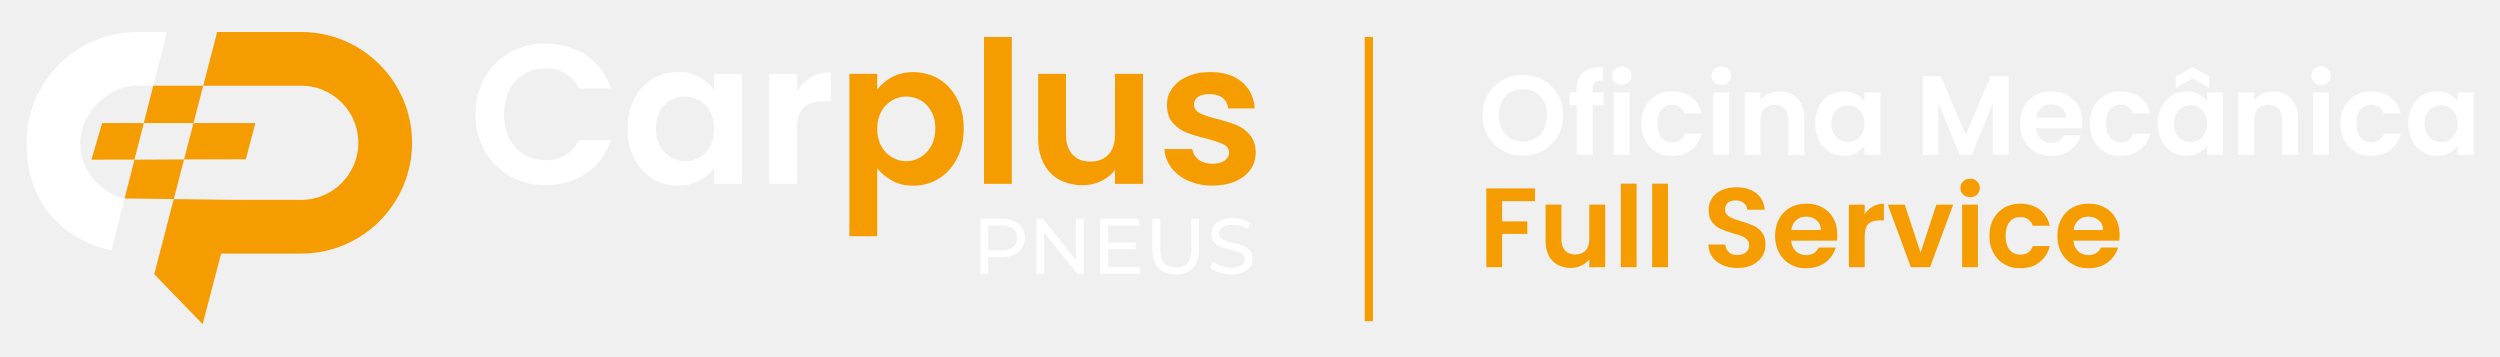
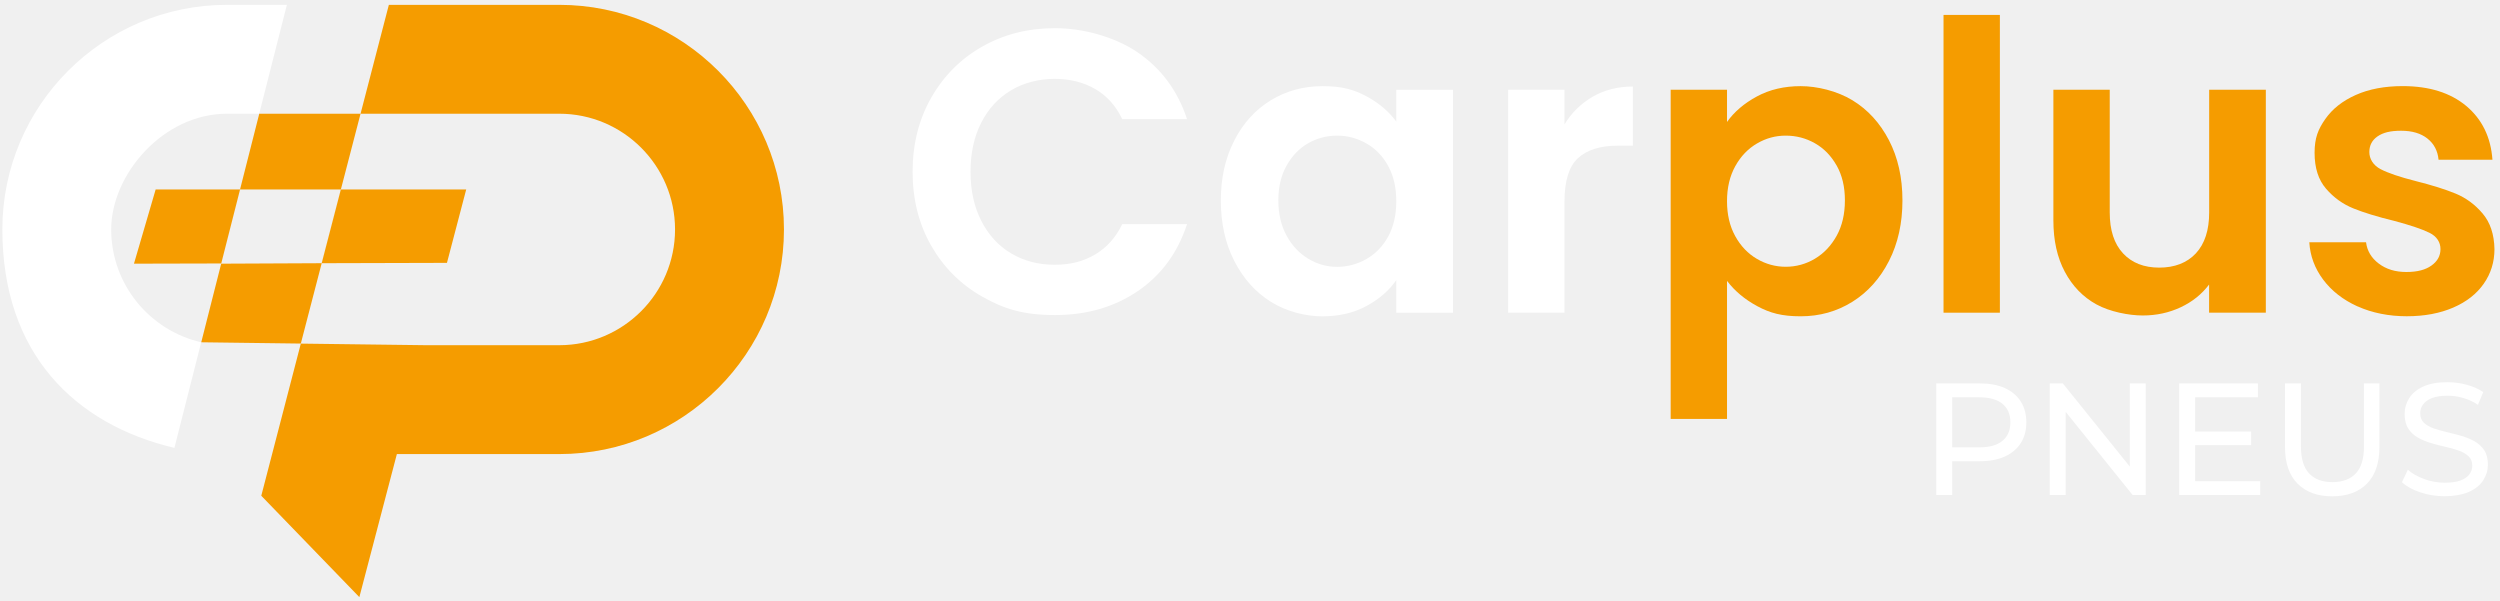
- <svg xmlns="http://www.w3.org/2000/svg" viewBox="0 0 11820 1683.7">
+ <svg xmlns="http://www.w3.org/2000/svg" viewBox="120 140 5830 1400" width="100%" height="100%">
  <defs>
    <style>      .cls-1 {        fill: #fff;      }      .cls-2 {        fill: #f59c00;      }    </style>
  </defs>
  <g>
    <g id="Camada_1">
      <g>
        <g>
          <path class="cls-1" d="M2291.8,367.6c29.1-51,68.8-90.7,119.2-119.2,50.3-28.5,106.8-42.7,169.4-42.7s137.3,18.8,192.4,56.3c55,37.5,93.5,89.5,115.4,155.8h-151.1c-15-31.3-36.1-54.7-63.4-70.4-27.2-15.6-58.6-23.5-94.3-23.5s-72.1,8.9-101.8,26.8c-29.7,17.8-52.9,43-69.4,75.5-16.6,32.5-24.9,70.7-24.9,114.5s8.3,81.2,24.9,114c16.6,32.8,39.7,58.2,69.4,76,29.7,17.8,63.7,26.7,101.8,26.7s67.1-8,94.3-23.9c27.2-16,48.3-39.6,63.4-70.8h151.1c-21.9,66.9-60.2,119-115,156.2-54.8,37.2-119,55.8-192.8,55.8s-119-14.2-169.4-42.7c-50.4-28.5-90.1-68-119.2-118.7-29.1-50.7-43.6-108.2-43.6-172.7s14.5-122.1,43.6-173.1" />
          <path class="cls-1" d="M3357.3,527.1c-12.5-22.8-29.4-40.4-50.7-52.5-21.3-12.2-44.1-18.3-68.5-18.3s-46.9,6-67.6,17.8c-20.6,11.9-37.4,29.2-50.2,52.1-12.8,22.8-19.2,49.9-19.2,81.2s6.4,58.7,19.2,82.1c12.8,23.5,29.7,41.4,50.7,54,20.9,12.5,43.3,18.8,67.1,18.8s47.2-6.1,68.5-18.3c21.3-12.2,38.2-29.7,50.7-52.5,12.5-22.8,18.8-50.2,18.8-82.1s-6.2-59.3-18.8-82.1M2998.4,467.5c20.9-40.7,49.4-71.9,85.4-93.8,36-21.9,76.2-32.8,120.6-32.8s72.7,7.8,101.8,23.5c29.1,15.6,52.4,35.3,69.9,59.1v-74.1h132.3v519.9h-132.3v-76c-16.9,24.4-40.2,44.6-69.9,60.5-29.7,16-64,23.9-102.7,23.9s-83.7-11.3-119.7-33.8c-36-22.5-64.4-54.3-85.4-95.2-21-41-31.4-88-31.4-141.2s10.5-99.1,31.4-139.8" />
          <path class="cls-1" d="M3834.5,365.3c27.2-15.6,58.3-23.5,93.4-23.5v137.9h-34.7c-41.3,0-72.4,9.7-93.4,29.1-21,19.4-31.4,53.2-31.4,101.3v259h-131.4V349.3h131.4v80.7c16.9-27.5,38.9-49.1,66.2-64.7" />
          <path class="cls-2" d="M4403.1,526.2c-12.8-22.8-29.7-40.2-50.7-52.1-21-11.9-43.6-17.8-68-17.8s-46.1,6.1-67.1,18.3c-21,12.2-37.9,29.9-50.7,53-12.8,23.2-19.2,50.4-19.2,81.6s6.4,58.5,19.2,81.6c12.8,23.1,29.7,40.8,50.7,53,20.9,12.2,43.3,18.3,67.1,18.3s47.1-6.2,68-18.8c21-12.5,37.8-30.3,50.7-53.5,12.8-23.1,19.2-50.7,19.2-82.6s-6.4-58.3-19.2-81.2M4217.3,364.8c29.7-16,63.6-23.9,101.8-23.9s84.6,11,120.6,32.8c36,21.9,64.4,53,85.4,93.4,20.9,40.3,31.4,87.1,31.4,140.3s-10.5,100.3-31.4,141.2c-21,41-49.4,72.7-85.4,95.2-36,22.5-76.2,33.8-120.6,33.8s-71.8-7.8-100.9-23.5c-29.1-15.6-52.7-35.3-70.8-59.1v321.9h-131.4V349.3h131.4v75.1c16.9-23.8,40.2-43.6,69.9-59.6" />
        </g>
        <rect class="cls-2" x="4652.3" y="174.8" width="131.4" height="694.4" />
        <g>
          <path class="cls-2" d="M5403.9,349.3v519.9h-132.3v-65.7c-16.9,22.5-38.9,40.2-66.1,53-27.2,12.8-56.8,19.2-88.7,19.2s-76.6-8.6-107.9-25.8c-31.3-17.2-55.8-42.5-73.7-76-17.8-33.4-26.7-73.3-26.7-119.6v-305h131.4v286.2c0,41.3,10.3,73.1,31,95.3,20.6,22.2,48.8,33.3,84.5,33.3s64.7-11.1,85.4-33.3c20.6-22.2,31-54,31-95.3v-286.2h132.3Z" />
          <path class="cls-2" d="M5617.9,854.6c-33.8-15.3-60.5-36.1-80.2-62.4-19.7-26.3-30.5-55.4-32.4-87.3h132.3c2.5,20,12.3,36.6,29.6,49.7,17.2,13.1,38.6,19.7,64.3,19.7s44.6-5,58.6-15c14.1-10,21.1-22.8,21.1-38.5s-8.6-29.6-25.8-38c-17.2-8.5-44.6-17.7-82.1-27.7-38.8-9.4-70.5-19.1-95.2-29.1-24.7-10-46-25.3-63.8-46-17.8-20.6-26.7-48.5-26.7-83.5s8.3-55,24.9-78.8c16.6-23.8,40.3-42.5,71.3-56.3,31-13.8,67.4-20.6,109.3-20.6,61.9,0,111.3,15.5,148.3,46.4,36.9,31,57.2,72.7,61,125.3h-125.7c-1.9-20.6-10.5-37.1-25.8-49.3-15.3-12.2-35.8-18.3-61.5-18.3s-42.1,4.4-54.9,13.1c-12.8,8.8-19.2,21-19.2,36.6s8.8,30.8,26.3,39.9c17.5,9.1,44.7,18.3,81.6,27.7,37.5,9.4,68.5,19.1,92.9,29.1,24.4,10,45.5,25.5,63.3,46.5,17.8,21,27,48.7,27.7,83,0,30-8.3,56.9-24.9,80.7-16.6,23.8-40.3,42.4-71.3,55.8-31,13.4-67.1,20.2-108.4,20.2s-80.7-7.7-114.5-23" />
          <path class="cls-1" d="M4789.8,1168c-12.3,10.2-30.3,15.2-54.1,15.2h-63.2v-116.7h63.2c23.8,0,41.8,5.1,54.1,15.2,12.3,10.2,18.4,24.5,18.4,43.1s-6.1,33-18.4,43.1M4795.2,1044.9c-16.1-7.2-35.6-10.8-58.4-10.8h-101.5v260.3h37.2v-78.8h64.3c22.8,0,42.3-3.7,58.4-11,16.1-7.3,28.5-17.7,37.2-31.2,8.7-13.5,13-29.7,13-48.5s-4.3-35.1-13-48.7c-8.7-13.6-21.1-24-37.2-31.2" />
        </g>
        <polygon class="cls-1" points="5086.7 1228.1 4930.5 1034.1 4900 1034.1 4900 1294.4 4937.2 1294.4 4937.2 1100.5 5093.3 1294.4 5123.8 1294.4 5123.8 1034.1 5086.7 1034.1 5086.7 1228.1" />
        <polygon class="cls-1" points="5239.1 1178 5369.6 1178 5369.6 1146.4 5239.1 1146.4 5239.1 1066.5 5385.5 1066.5 5385.5 1034.1 5201.9 1034.1 5201.9 1294.4 5390.8 1294.4 5390.8 1262.1 5239.1 1262.1 5239.1 1178" />
        <g>
          <path class="cls-1" d="M5632.8,1180.6c0,29-6.4,50.2-19.2,63.6-12.8,13.4-30.9,20.1-54.5,20.1s-41.3-6.7-54.1-20.1c-12.8-13.4-19.2-34.6-19.2-63.6v-146.5h-37.2v148c0,37.7,9.8,66.3,29.4,85.9,19.6,19.6,46.5,29.4,80.7,29.4s61.4-9.8,80.9-29.4c19.5-19.6,29.2-48.2,29.2-85.9v-148h-36.1v146.5Z" />
          <path class="cls-1" d="M5913.1,1189.9c-5.7-8.7-13.2-15.6-22.5-20.8-9.3-5.2-19.6-9.4-30.9-12.7-11.3-3.2-22.5-6.1-33.6-8.7-11.2-2.6-21.4-5.5-30.7-8.7-9.3-3.2-16.9-7.6-22.7-13-5.8-5.5-8.7-12.8-8.7-21.9s2.2-14.6,6.5-20.8c4.3-6.2,11.2-11.1,20.6-14.9,9.4-3.7,21.4-5.6,36.1-5.6s23.7,1.7,36.1,5c12.4,3.4,24.2,8.7,35.3,16.2l12.3-29.7c-10.9-7.4-23.8-13.1-38.7-17.1-14.9-4-29.9-5.9-45-5.9-22.8,0-41.6,3.4-56.3,10.2-14.8,6.8-25.7,15.9-32.7,27.1-7.1,11.3-10.6,23.6-10.6,37s2.8,25.2,8.6,34c5.7,8.8,13.2,15.8,22.5,21,9.3,5.2,19.6,9.5,30.9,12.8,11.3,3.4,22.5,6.3,33.6,8.7,11.2,2.5,21.4,5.4,30.7,8.7,9.3,3.3,16.9,7.7,22.7,13.2,5.8,5.5,8.7,12.7,8.7,21.6s-2.2,14.5-6.7,20.6c-4.5,6.1-11.4,10.8-20.8,14.3-9.4,3.5-21.7,5.2-36.8,5.2s-32.6-2.8-48-8.6c-15.4-5.7-28-12.9-37.9-21.6l-13.8,29c10.4,9.7,24.7,17.5,42.8,23.6,18.1,6.1,37,9.1,56.9,9.1s41.7-3.4,56.7-10.2c15-6.8,26.1-15.9,33.3-27.1,7.2-11.3,10.8-23.5,10.8-36.6s-2.9-24.8-8.6-33.5" />
          <path class="cls-1" d="M649.3,151.3c-288.8,0-523.8,235-523.8,523.8s168.2,454.1,401.2,509.4l62.5-246.3c-120-27.4-209.9-135-209.9-263.1s121.1-269.9,269.9-269.9h75.3l64.5-253.9h-139.8Z" />
          <path class="cls-2" d="M1424.3,151.3h-397.5l-66,253.9h463.5c148.8,0,269.9,121.1,269.9,269.9s-121.1,269.9-269.9,269.9h-312.3l-290.5-3.7-92.2,354.8,228.7,236.4,87.5-333.6h378.9c288.8,0,523.8-235,523.8-523.8s-235-523.8-523.8-523.8" />
        </g>
        <path class="cls-2" d="M635.8,754.9l43.9-173.1h235.1l-44.7,172-234.4,1.1ZM724.6,405.2l-135.3,533,232.2,3,139.3-536h-236.2Z" />
        <polygon class="cls-2" points="679.8 581.8 483 581.8 432.4 754.9 635.9 754.4 679.8 581.8" />
        <polygon class="cls-2" points="914.9 581.8 870.2 753.8 1162.3 753 1207.2 581.8 914.9 581.8" />
-         <g>
-           <path class="cls-1" d="M7259.5,654.1c17.1-10.1,30.4-24.6,40.1-43.5,9.6-18.8,14.4-40.7,14.4-65.7s-4.8-46.7-14.4-65.4c-9.6-18.7-23-33-40.1-43-17.1-10-36.8-15-59.3-15s-42.3,5-59.5,15c-17.3,10-30.7,24.3-40.3,43-9.6,18.7-14.4,40.5-14.4,65.4s4.8,46.8,14.4,65.7c9.6,18.9,23,33.4,40.3,43.5,17.3,10.1,37.1,15.2,59.5,15.2s42.2-5.1,59.3-15.2M7104.2,711.5c-29.2-16.4-52.3-39.1-69.4-68.1-17.1-29-25.6-61.8-25.6-98.5s8.5-69,25.6-98c17.1-29,40.2-51.7,69.4-68.1,29.2-16.4,61.2-24.6,96.1-24.6s67.3,8.2,96.4,24.6c29,16.4,52,39.1,68.9,68.1,16.9,29,25.4,61.7,25.4,98s-8.5,69.5-25.4,98.5c-16.9,29-39.9,51.7-69.1,68.1-29.2,16.4-61.2,24.6-96.1,24.6s-66.9-8.2-96.1-24.6" />
-           <path class="cls-1" d="M7581.9,498h-51.8v234.4h-75.8v-234.4h-33.6v-61.4h33.6v-15c0-36.3,10.3-63,31-80.1,20.6-17.1,51.8-25.1,93.4-24v63c-18.2-.4-30.8,2.7-37.9,9.1-7.1,6.4-10.7,18-10.7,34.7v12.3h51.8v61.4Z" />
-           <path class="cls-1" d="M7705.2,732.3h-74.7v-295.7h74.7v295.7ZM7635.6,388.8c-8.7-8.4-13.1-18.8-13.1-31.2s4.4-22.9,13.1-31.2c8.7-8.4,19.7-12.5,32.8-12.5s24.1,4.2,32.8,12.5c8.7,8.4,13.1,18.8,13.1,31.2s-4.4,22.9-13.1,31.2c-8.7,8.4-19.7,12.5-32.8,12.5s-24.1-4.2-32.8-12.5" />
-           <path class="cls-1" d="M7778.4,504.1c12.4-22.9,29.7-40.7,51.8-53.4,22-12.6,47.3-19,75.8-19s67,9.2,91,27.5c24,18.3,40.1,44,48.3,77.1h-80.6c-4.3-12.8-11.5-22.9-21.6-30.2-10.1-7.3-22.7-10.9-37.6-10.9-21.4,0-38.3,7.7-50.7,23.2-12.5,15.5-18.7,37.5-18.7,65.9s6.2,49.9,18.7,65.4c12.4,15.5,29.3,23.2,50.7,23.2,30.2,0,50-13.5,59.3-40.6h80.6c-8.2,32-24.4,57.5-48.6,76.3-24.2,18.9-54.5,28.3-90.8,28.3s-53.8-6.3-75.8-18.9c-22.1-12.6-39.3-30.4-51.8-53.4-12.5-22.9-18.7-49.7-18.7-80.3s6.2-57.4,18.7-80.3" />
-           <path class="cls-1" d="M8175,732.3h-74.7v-295.7h74.7v295.7ZM8105.3,388.8c-8.7-8.4-13.1-18.8-13.1-31.2s4.4-22.9,13.1-31.2c8.7-8.4,19.7-12.5,32.8-12.5s24.1,4.2,32.8,12.5c8.7,8.4,13.1,18.8,13.1,31.2s-4.4,22.9-13.1,31.2c-8.7,8.4-19.7,12.5-32.8,12.5s-24.1-4.2-32.8-12.5" />
-           <path class="cls-1" d="M8498,465.7c21.7,22.3,32.6,53.3,32.6,93.2v173.5h-74.7v-163.4c0-23.5-5.9-41.6-17.6-54.2-11.7-12.6-27.8-19-48-19s-36.9,6.3-48.8,19c-11.9,12.6-17.9,30.7-17.9,54.2v163.4h-74.7v-295.7h74.7v36.8c10-12.8,22.7-22.9,38.2-30.2,15.5-7.3,32.5-10.9,51-10.9,35.2,0,63.7,11.1,85.4,33.4" />
-           <path class="cls-1" d="M8804.4,537.7c-7.1-13-16.7-23-28.8-29.9-12.1-6.9-25.1-10.4-39-10.4s-26.7,3.4-38.4,10.1c-11.8,6.8-21.3,16.6-28.6,29.6-7.3,13-10.9,28.4-10.9,46.2s3.6,33.4,10.9,46.7c7.3,13.3,16.9,23.6,28.8,30.7,11.9,7.1,24.6,10.7,38.2,10.7s26.9-3.5,39-10.4c12.1-6.9,21.7-16.9,28.8-29.9,7.1-13,10.7-28.6,10.7-46.7s-3.6-33.7-10.7-46.7M8600.2,503.8c11.9-23.1,28.1-40.9,48.6-53.4,20.5-12.5,43.3-18.7,68.6-18.7s41.4,4.5,57.9,13.4c16.6,8.9,29.8,20.1,39.8,33.6v-42.2h75.3v295.7h-75.3v-43.3c-9.6,13.9-22.9,25.4-39.8,34.4-16.9,9.1-36.4,13.6-58.4,13.6s-47.6-6.4-68.1-19.2c-20.5-12.8-36.6-30.9-48.6-54.2-11.9-23.3-17.9-50.1-17.9-80.3s6-56.4,17.9-79.5" />
-         </g>
-         <polygon class="cls-1" points="9496.8 359.7 9496.8 732.3 9422 732.3 9422 490 9322.2 732.3 9265.6 732.3 9165.2 490 9165.2 732.3 9090.5 732.3 9090.5 359.7 9175.4 359.7 9293.9 636.8 9412.4 359.7 9496.8 359.7" />
-         <g>
-           <path class="cls-1" d="M9767.9,556.7c-.4-19.2-7.3-34.6-20.8-46.2-13.5-11.6-30.1-17.3-49.7-17.3s-34.1,5.6-46.7,16.8c-12.6,11.2-20.4,26.8-23.2,46.7h140.4ZM9843.2,606.9h-216.2c1.8,21.4,9.2,38.1,22.4,50.2,13.2,12.1,29.4,18.2,48.6,18.2,27.8,0,47.5-11.9,59.3-35.8h80.6c-8.6,28.5-24.9,51.9-49.1,70.2-24.2,18.3-53.9,27.5-89.1,27.5s-54-6.3-76.6-18.9c-22.6-12.6-40.2-30.5-52.9-53.7-12.6-23.1-19-49.8-19-80.1s6.2-57.5,18.7-80.6c12.4-23.1,29.9-40.9,52.3-53.4,22.4-12.5,48.2-18.7,77.4-18.7s53.3,6.1,75.5,18.2c22.2,12.1,39.5,29.3,51.8,51.5,12.3,22.3,18.4,47.8,18.4,76.6s-.7,20.3-2.1,28.8" />
-           <path class="cls-1" d="M9899.3,504.1c12.4-22.9,29.7-40.7,51.8-53.4,22.1-12.6,47.3-19,75.8-19s67,9.2,91,27.5c24,18.3,40.1,44,48.3,77.1h-80.6c-4.3-12.8-11.5-22.9-21.6-30.2-10.1-7.3-22.7-10.9-37.6-10.9-21.3,0-38.3,7.7-50.7,23.2-12.5,15.5-18.7,37.5-18.7,65.9s6.2,49.9,18.7,65.4c12.4,15.5,29.4,23.2,50.7,23.2,30.2,0,50-13.5,59.3-40.6h80.6c-8.2,32-24.4,57.5-48.6,76.3-24.2,18.9-54.5,28.3-90.8,28.3s-53.7-6.3-75.8-18.9c-22.1-12.6-39.3-30.4-51.8-53.4-12.5-22.9-18.7-49.7-18.7-80.3s6.2-57.4,18.7-80.3" />
-           <path class="cls-1" d="M10366.4,370.9l-79.5,44.8v-54.5l79.5-43.2,79,43.2v54.5l-79-44.8ZM10424,537.7c-7.1-13-16.7-23-28.8-29.9-12.1-6.9-25.1-10.4-39-10.4s-26.7,3.4-38.4,10.1c-11.7,6.8-21.3,16.6-28.6,29.6-7.3,13-10.9,28.4-10.9,46.2s3.6,33.4,10.9,46.7c7.3,13.3,16.9,23.6,28.8,30.7,11.9,7.1,24.6,10.7,38.2,10.7s26.9-3.5,39-10.4c12.1-6.9,21.7-16.9,28.8-29.9,7.1-13,10.7-28.6,10.7-46.7s-3.6-33.7-10.7-46.7M10219.8,503.8c11.9-23.1,28.1-40.9,48.6-53.4,20.5-12.5,43.3-18.7,68.6-18.7s41.4,4.5,57.9,13.4c16.5,8.9,29.8,20.1,39.8,33.6v-42.2h75.3v295.7h-75.3v-43.3c-9.6,13.9-22.9,25.4-39.8,34.4-16.9,9.1-36.4,13.6-58.5,13.6s-47.6-6.4-68.1-19.2c-20.5-12.8-36.6-30.9-48.6-54.2-11.9-23.3-17.9-50.1-17.9-80.3s6-56.4,17.9-79.5" />
-           <path class="cls-1" d="M10832.4,465.7c21.7,22.3,32.6,53.3,32.6,93.2v173.5h-74.7v-163.4c0-23.5-5.9-41.6-17.6-54.2-11.7-12.6-27.8-19-48-19s-36.9,6.3-48.8,19c-11.9,12.6-17.9,30.7-17.9,54.2v163.4h-74.7v-295.7h74.7v36.8c10-12.8,22.7-22.9,38.2-30.2,15.5-7.3,32.5-10.9,51-10.9,35.2,0,63.7,11.1,85.4,33.4" />
-           <path class="cls-1" d="M11010.7,732.3h-74.7v-295.7h74.7v295.7ZM10941,388.8c-8.7-8.4-13.1-18.8-13.1-31.2s4.4-22.9,13.1-31.2c8.7-8.4,19.7-12.5,32.8-12.5s24.1,4.2,32.8,12.5c8.7,8.4,13.1,18.8,13.1,31.2s-4.4,22.9-13.1,31.2c-8.7,8.4-19.7,12.5-32.8,12.5s-24.1-4.2-32.8-12.5" />
-           <path class="cls-1" d="M11083.8,504.1c12.5-22.9,29.7-40.7,51.8-53.4,22.1-12.6,47.3-19,75.8-19s67,9.2,91,27.5c24,18.3,40.1,44,48.3,77.1h-80.6c-4.3-12.8-11.5-22.9-21.6-30.2-10.1-7.3-22.7-10.9-37.6-10.9-21.3,0-38.2,7.7-50.7,23.2-12.5,15.5-18.7,37.5-18.7,65.9s6.2,49.9,18.7,65.4c12.5,15.5,29.4,23.2,50.7,23.2,30.3,0,50-13.5,59.3-40.6h80.6c-8.2,32-24.4,57.5-48.6,76.3-24.2,18.9-54.4,28.3-90.8,28.3s-53.7-6.3-75.8-18.9c-22.1-12.6-39.3-30.4-51.8-53.4-12.4-22.9-18.7-49.7-18.7-80.3s6.2-57.4,18.7-80.3" />
-           <path class="cls-1" d="M11608.6,537.7c-7.1-13-16.7-23-28.8-29.9-12.1-6.9-25.1-10.4-39-10.4s-26.7,3.4-38.4,10.1c-11.7,6.8-21.3,16.6-28.6,29.6-7.3,13-10.9,28.4-10.9,46.2s3.6,33.4,10.9,46.7c7.3,13.3,16.9,23.6,28.8,30.7,11.9,7.1,24.6,10.7,38.2,10.7s26.9-3.5,39-10.4c12.1-6.9,21.7-16.9,28.8-29.9,7.1-13,10.7-28.6,10.7-46.7s-3.6-33.7-10.7-46.7M11404.4,503.8c11.9-23.1,28.1-40.9,48.6-53.4,20.5-12.5,43.3-18.7,68.6-18.7s41.4,4.5,57.9,13.4c16.5,8.9,29.8,20.1,39.8,33.6v-42.2h75.3v295.7h-75.3v-43.3c-9.6,13.9-22.9,25.4-39.8,34.4-16.9,9.1-36.4,13.6-58.5,13.6s-47.6-6.4-68.1-19.2c-20.5-12.8-36.7-30.9-48.6-54.2-11.9-23.3-17.9-50.1-17.9-80.3s6-56.4,17.9-79.5" />
-         </g>
-         <polygon class="cls-2" points="7257.4 890.7 7257.4 951 7102 951 7102 1046.6 7221.1 1046.6 7221.1 1105.8 7102 1105.8 7102 1263.3 7027.3 1263.3 7027.3 890.7 7257.4 890.7" />
-         <path class="cls-2" d="M7589.4,967.6v295.7h-75.3v-37.4c-9.6,12.8-22.2,22.9-37.6,30.2-15.5,7.3-32.3,10.9-50.4,10.9s-43.6-4.9-61.4-14.7c-17.8-9.8-31.8-24.2-41.9-43.3-10.1-19-15.2-41.7-15.2-68.1v-173.5h74.8v162.8c0,23.5,5.9,41.5,17.6,54.2,11.8,12.6,27.8,18.9,48,18.9s36.8-6.3,48.6-18.9c11.7-12.6,17.6-30.7,17.6-54.2v-162.8h75.3Z" />
-         <rect class="cls-2" x="7663.1" y="868.3" width="74.7" height="395" />
-         <rect class="cls-2" x="7811.5" y="868.3" width="74.7" height="395" />
-         <g>
-           <path class="cls-2" d="M8145.4,1253.7c-20.8-8.9-37.3-21.7-49.4-38.4-12.1-16.7-18.3-36.5-18.7-59.3h80.1c1.1,15.3,6.5,27.4,16.3,36.3,9.8,8.9,23.2,13.3,40.3,13.3s31.1-4.2,41.1-12.5c10-8.3,15-19.3,15-32.8s-3.4-20.1-10.1-27.2c-6.8-7.1-15.2-12.7-25.4-16.8-10.1-4.1-24.1-8.6-41.9-13.6-24.2-7.1-43.9-14.2-59-21.1-15.1-6.9-28.1-17.4-38.9-31.5-10.9-14.1-16.3-32.8-16.3-56.3s5.5-41.3,16.5-57.6c11-16.4,26.5-28.9,46.5-37.6,19.9-8.7,42.7-13.1,68.3-13.1,38.4,0,69.7,9.3,93.7,28,24,18.7,37.3,44.8,39.8,78.2h-82.2c-.7-12.8-6.1-23.4-16.3-31.8-10.1-8.4-23.6-12.5-40.3-12.5s-26.2,3.7-35,11.2c-8.7,7.5-13.1,18.3-13.1,32.6s3.3,18.2,9.9,24.8c6.6,6.6,14.8,11.9,24.6,16,9.8,4.1,23.6,8.8,41.4,14.1,24.2,7.1,43.9,14.2,59.2,21.4,15.3,7.1,28.5,17.8,39.5,32,11,14.2,16.5,32.9,16.5,56.1s-5.1,38.4-15.5,55.5c-10.3,17.1-25.4,30.7-45.4,40.8-19.9,10.2-43.6,15.2-71,15.2s-49.4-4.5-70.2-13.3" />
-           <path class="cls-2" d="M8609.5,1087.7c-.4-19.2-7.3-34.6-20.8-46.2-13.5-11.6-30.1-17.3-49.7-17.3s-34.1,5.6-46.7,16.8c-12.6,11.2-20.4,26.8-23.2,46.7h140.4ZM8684.8,1137.9h-216.2c1.8,21.4,9.2,38.1,22.4,50.2,13.2,12.1,29.4,18.2,48.6,18.2,27.8,0,47.5-11.9,59.3-35.8h80.6c-8.6,28.5-24.9,51.9-49.1,70.2-24.2,18.3-53.9,27.5-89.2,27.5s-54-6.3-76.6-18.9c-22.6-12.6-40.2-30.5-52.9-53.7-12.6-23.1-19-49.8-19-80.1s6.2-57.5,18.7-80.6c12.4-23.1,29.9-40.9,52.3-53.4,22.4-12.5,48.2-18.7,77.4-18.7s53.3,6.1,75.5,18.2c22.2,12.1,39.5,29.3,51.8,51.5,12.3,22.3,18.4,47.8,18.4,76.6s-.7,20.3-2.1,28.8" />
-           <path class="cls-2" d="M8853.8,976.7c15.5-8.9,33.2-13.3,53.1-13.3v78.5h-19.7c-23.5,0-41.2,5.5-53.1,16.5-11.9,11-17.9,30.2-17.9,57.7v147.3h-74.7v-295.7h74.7v45.9c9.6-15.6,22.2-27.9,37.6-36.8" />
-         </g>
-         <polygon class="cls-2" points="9080.4 1194.5 9155.1 967.6 9234.7 967.6 9125.2 1263.3 9034.5 1263.3 8925.6 967.6 9005.6 967.6 9080.4 1194.5" />
-         <g>
-           <path class="cls-2" d="M9351.6,1263.3h-74.7v-295.7h74.7v295.7ZM9281.9,919.8c-8.7-8.4-13.1-18.8-13.1-31.2s4.4-22.9,13.1-31.2c8.7-8.4,19.7-12.5,32.8-12.5s24.1,4.2,32.8,12.5c8.7,8.4,13.1,18.8,13.1,31.2s-4.4,22.9-13.1,31.2c-8.7,8.4-19.7,12.5-32.8,12.5s-24.1-4.2-32.8-12.5" />
-           <path class="cls-2" d="M9424.7,1035.1c12.5-22.9,29.7-40.7,51.8-53.4,22.1-12.6,47.3-19,75.8-19s67,9.2,91,27.5c24,18.3,40.1,44,48.3,77.1h-80.6c-4.3-12.8-11.5-22.9-21.6-30.2-10.1-7.3-22.7-10.9-37.6-10.9-21.3,0-38.3,7.7-50.7,23.2-12.5,15.5-18.7,37.5-18.7,65.9s6.2,49.9,18.7,65.4c12.4,15.5,29.4,23.2,50.7,23.2,30.2,0,50-13.5,59.3-40.6h80.6c-8.2,32-24.4,57.5-48.6,76.3-24.2,18.9-54.5,28.3-90.8,28.3s-53.7-6.3-75.8-18.9c-22.1-12.6-39.3-30.4-51.8-53.4-12.5-22.9-18.7-49.7-18.7-80.3s6.2-57.4,18.7-80.3" />
-           <path class="cls-2" d="M9944.1,1087.7c-.4-19.2-7.3-34.6-20.8-46.2-13.5-11.6-30.1-17.3-49.7-17.3s-34.1,5.6-46.7,16.8c-12.6,11.2-20.4,26.8-23.2,46.7h140.4ZM10019.4,1137.9h-216.2c1.8,21.4,9.3,38.1,22.4,50.2,13.2,12.1,29.4,18.2,48.6,18.2,27.8,0,47.5-11.9,59.3-35.8h80.6c-8.6,28.5-24.9,51.9-49.1,70.2-24.2,18.3-53.9,27.5-89.1,27.5s-54-6.3-76.6-18.9c-22.6-12.6-40.2-30.5-52.9-53.7-12.6-23.1-19-49.8-19-80.1s6.2-57.5,18.7-80.6c12.5-23.1,29.9-40.9,52.3-53.4,22.4-12.5,48.2-18.7,77.4-18.7s53.3,6.1,75.5,18.2c22.2,12.1,39.5,29.3,51.8,51.5,12.3,22.3,18.4,47.8,18.4,76.6s-.7,20.3-2.1,28.8" />
-         </g>
-         <rect class="cls-2" x="6452.2" y="174.8" width="39" height="1343.7" />
      </g>
    </g>
  </g>
</svg>
